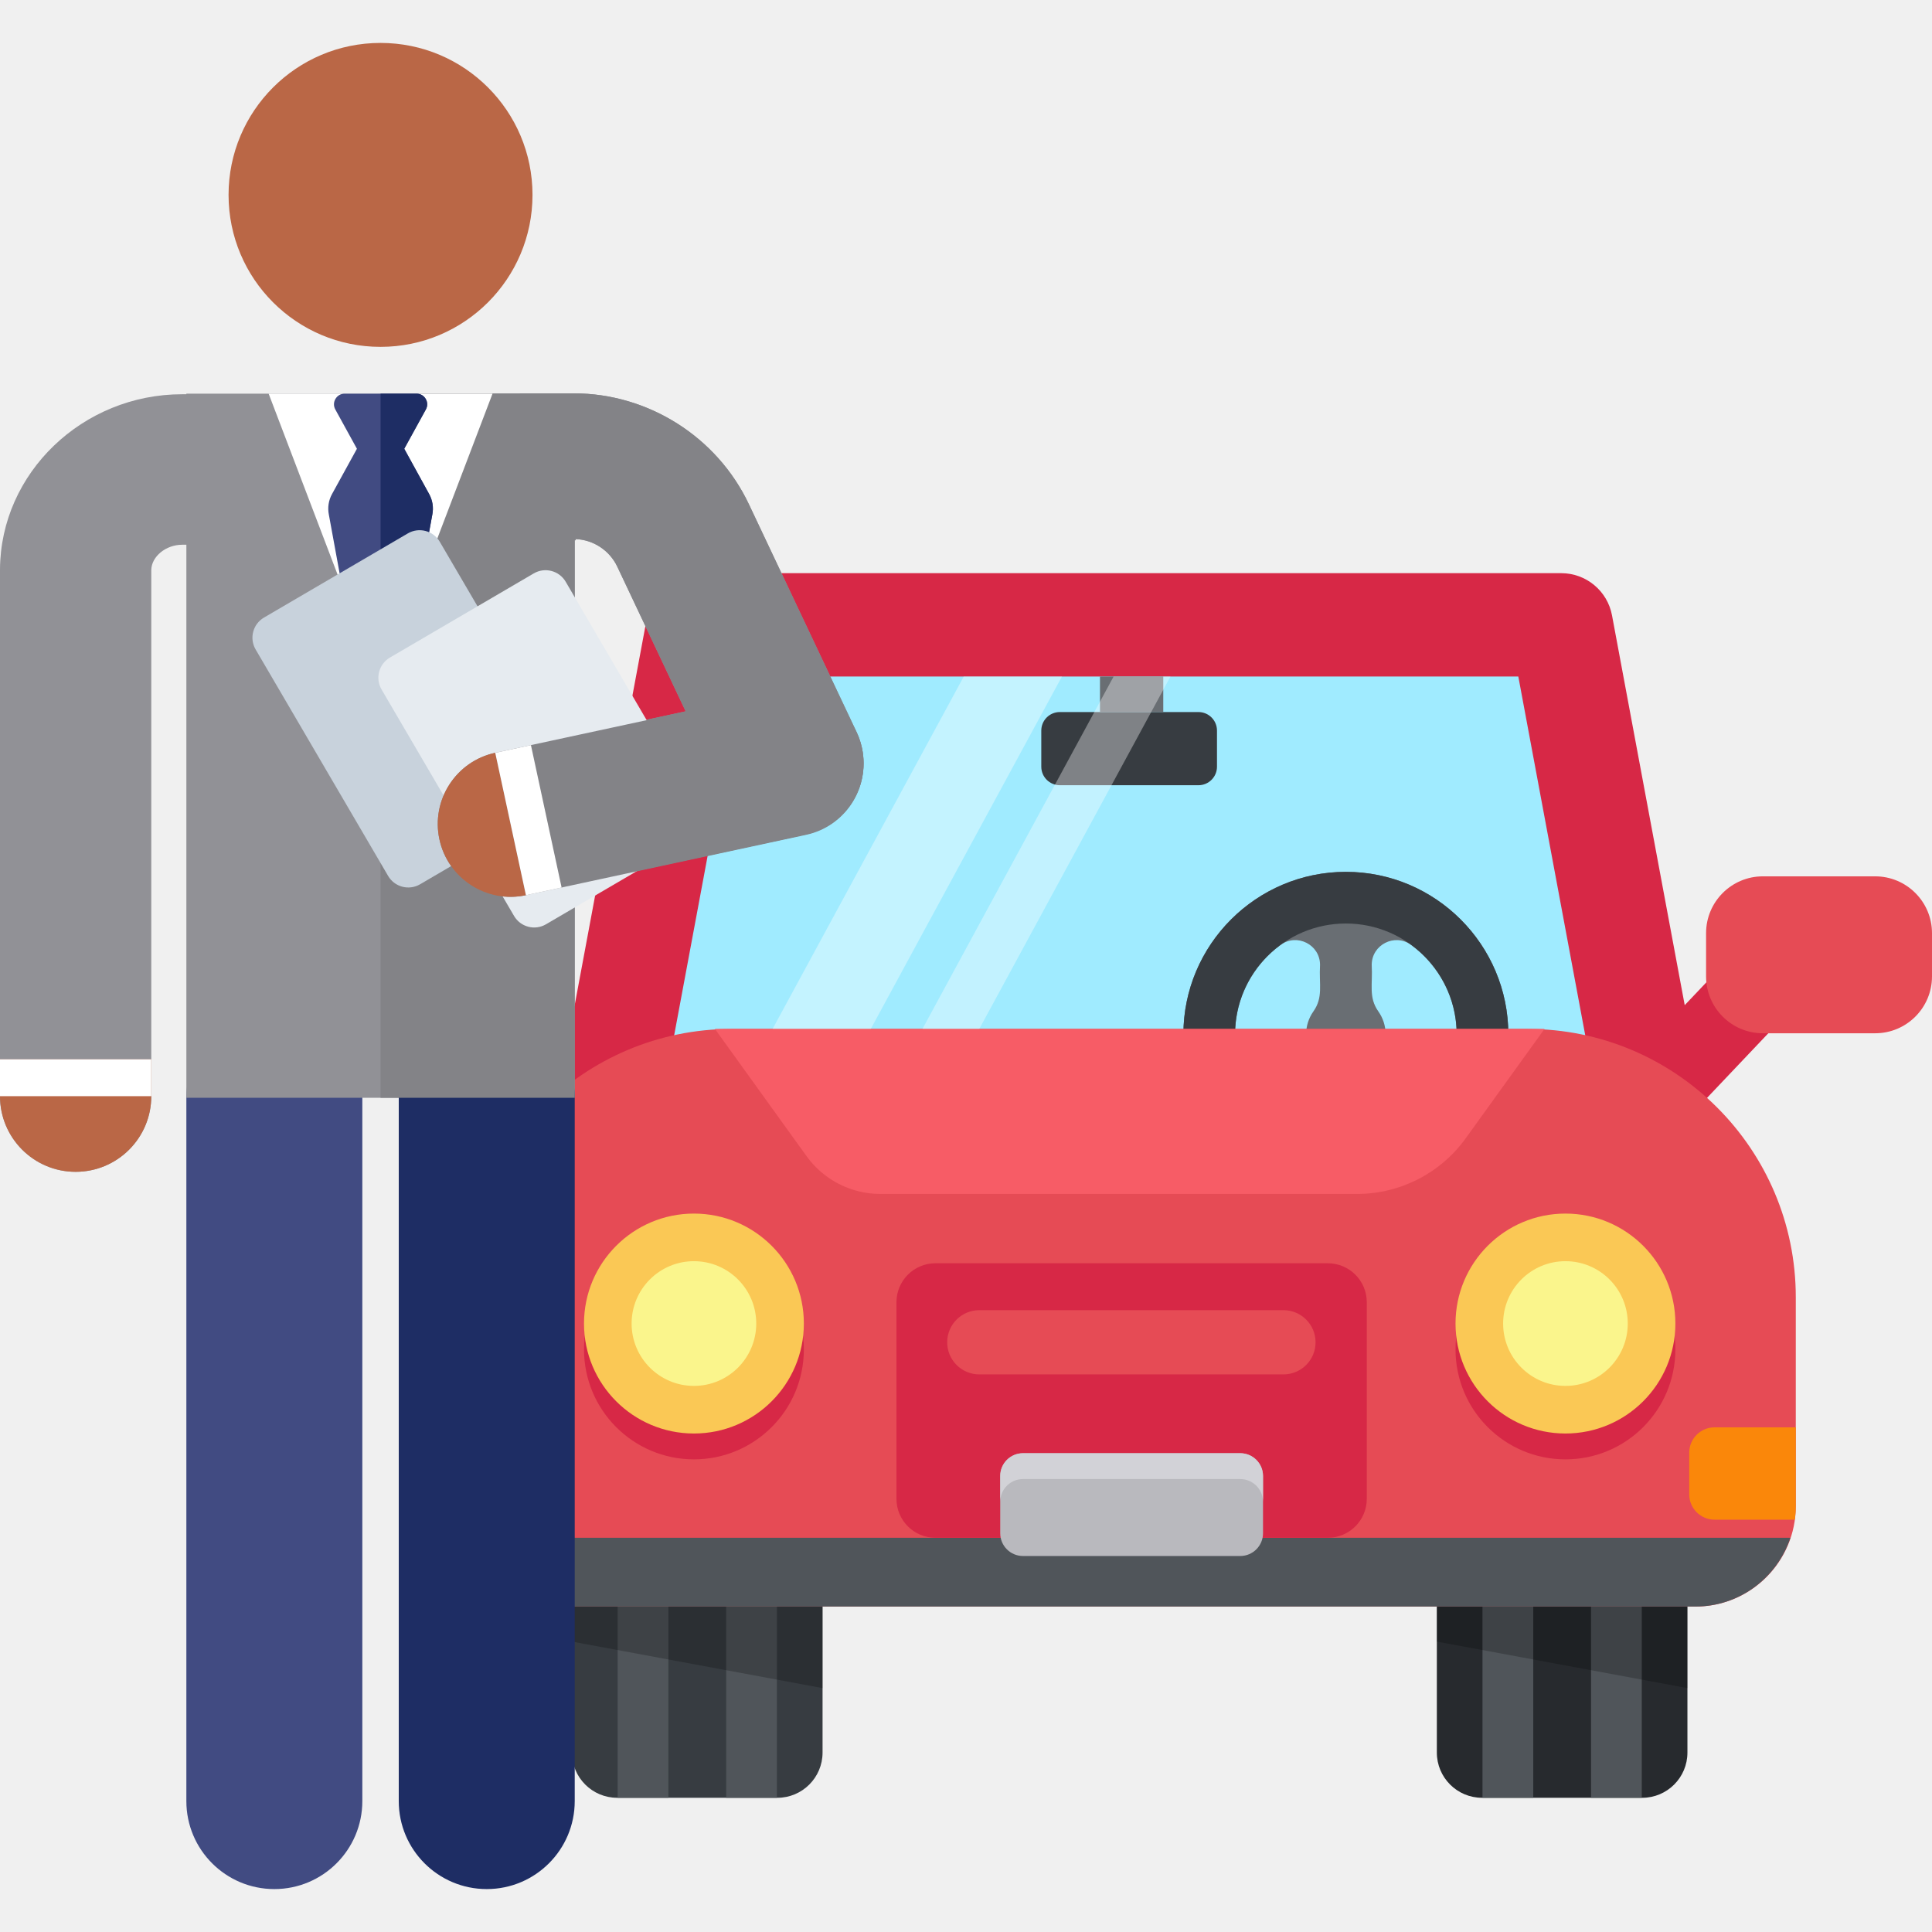
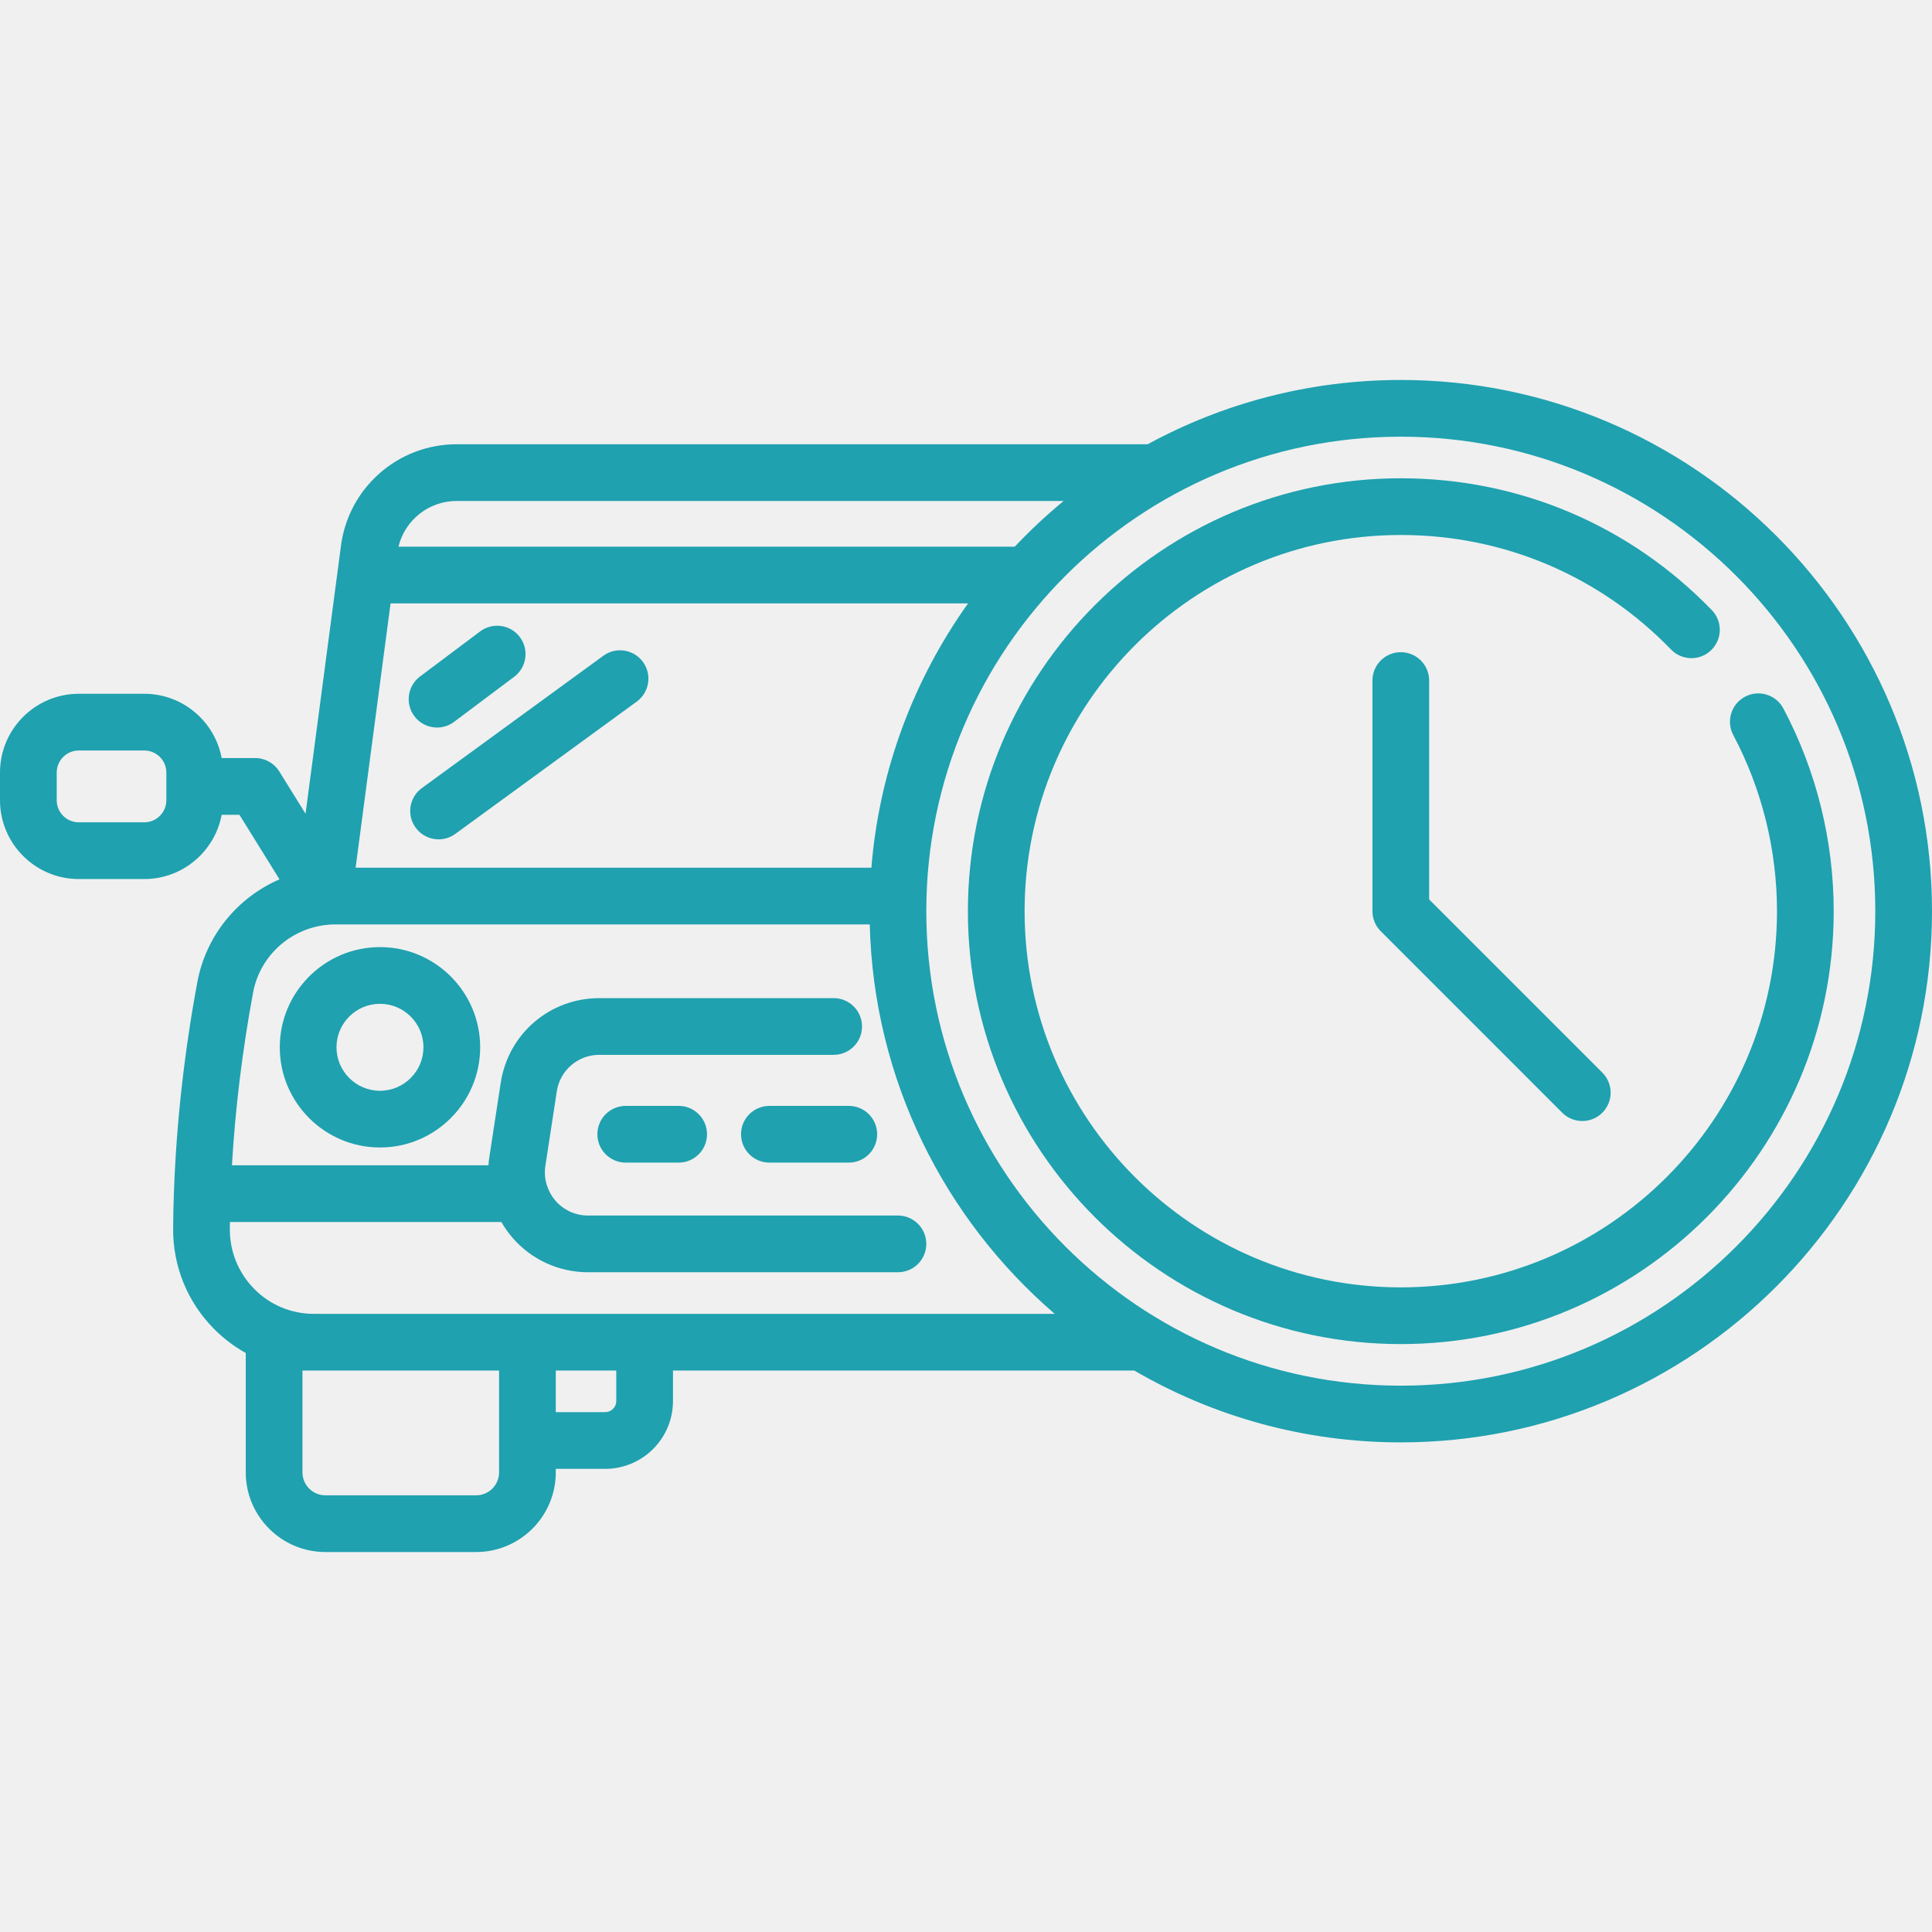
- <svg xmlns="http://www.w3.org/2000/svg" width="100" height="100" viewBox="0 0 512 512">
-   <path d="M163.571 476.436c-6.623 0-11.992-5.369-11.992-11.992v-97.009c0-18.338 14.866-33.203 33.204-33.203s33.204 14.865 33.204 33.203v97.009c0 6.623-5.369 11.992-11.992 11.992h-42.424z" fill="#373c41" />
-   <path d="M392.771 476.436c-6.623 0-11.992-5.369-11.992-11.992v-99.656c0-16.875 14.866-30.554 33.203-30.554 18.338 0 33.204 13.68 33.204 30.554v99.656c0 6.623-5.369 11.992-11.992 11.992h-42.423z" fill="#272a2e" />
-   <path d="M163.682 425.754h13.447v50.683h-13.447zm28.761 0h13.447v50.683h-13.447zm200.435 0h13.447v50.683h-13.447zm28.761 0h13.447v50.683h-13.447z" fill="#50555a" />
-   <path d="M161.128 302.005a10.573 10.573 0 0 1-7.693-3.305l-29.575-31.184c-4.028-4.247-3.85-10.955.396-14.983 4.248-4.028 10.956-3.851 14.984.396l29.575 31.184c4.028 4.247 3.85 10.955-.396 14.983a10.56 10.56 0 0 1-7.291 2.909z" fill="#d72846" />
-   <path d="M101.53 273.827h29.745c8.319 0 15.063-6.744 15.063-15.063v-11.462c0-8.319-6.744-15.063-15.063-15.063H101.53c-8.319 0-15.063 6.744-15.063 15.063v11.462c0 8.318 6.744 15.063 15.063 15.063z" fill="#f75c66" />
-   <path d="M437.338 302.005c-2.618 0-5.242-.964-7.292-2.908-4.247-4.028-4.425-10.736-.397-14.983l29.575-31.184c4.028-4.247 10.736-4.425 14.983-.396 4.247 4.028 4.425 10.736.397 14.983L445.03 298.7a10.566 10.566 0 0 1-7.692 3.305z" fill="#d72846" />
-   <path d="M496.936 273.827h-29.745c-8.319 0-15.063-6.744-15.063-15.063v-11.462c0-8.319 6.744-15.063 15.063-15.063h29.745c8.319 0 15.063 6.744 15.063 15.063v11.462c.001 8.318-6.743 15.063-15.063 15.063z" fill="#e64b55" />
-   <path fill="#a0ebff" d="M435.49 285.666H163.361l20.541-121.037h231.047z" />
-   <path d="M317.603 208.093h-36.739a4.91 4.91 0 0 1-4.911-4.911v-9.57a4.91 4.91 0 0 1 4.911-4.911h36.739a4.91 4.91 0 0 1 4.911 4.911v9.57c0 2.712-2.2 4.911-4.911 4.911z" fill="#373c41" />
-   <path d="M451.896 295.474a13.693 13.693 0 0 1-13.458 16.201H160.327a13.69 13.69 0 0 1-13.458-16.201l24.698-132.399a13.69 13.69 0 0 1 13.458-11.18h228.716a13.69 13.69 0 0 1 13.458 11.18l24.697 132.399zm-275.088-11.179h245.15l-19.59-105.019H196.397l-19.589 105.019z" fill="#d72846" />
-   <path d="M356.669 231.047c-23.742 0-43.057 19.315-43.057 43.057s19.315 43.057 43.057 43.057 43.057-19.315 43.057-43.057c.001-23.742-19.314-43.057-43.057-43.057zm0 72.42c-16.191 0-29.363-13.172-29.363-29.363 0-9.735 4.768-18.365 12.089-23.702 4.313-3.144 10.427-.083 10.427 5.309-.301 5.234.9 8.562-1.766 12.337a10.46 10.46 0 0 0-1.92 6.055c0 3.201 1.433 6.063 3.686 7.996v7.148h13.695V282.1a10.507 10.507 0 0 0 3.687-7.996c0-2.255-.712-4.343-1.92-6.056-2.665-3.774-1.463-7.1-1.766-12.337 0-5.364 6.107-8.458 10.426-5.308 7.322 5.336 12.09 13.965 12.09 23.702-.001 16.191-13.173 29.362-29.365 29.362z" fill="#696e73" />
-   <path d="M356.669 317.161c-23.742 0-43.057-19.315-43.057-43.057s19.315-43.057 43.057-43.057 43.057 19.315 43.057 43.057-19.314 43.057-43.057 43.057zm0-72.421c-16.191 0-29.363 13.172-29.363 29.364s13.172 29.363 29.363 29.363c16.192 0 29.364-13.172 29.364-29.363s-13.172-29.364-29.364-29.364z" fill="#373c41" />
-   <path d="M217.987 447.362v-79.925c0-18.338-14.866-33.203-33.204-33.203s-33.204 14.866-33.204 33.203v67.601l66.408 12.324zm229.198 0v-79.925c0-18.338-14.866-33.203-33.204-33.203s-33.203 14.866-33.203 33.203v67.601l66.407 12.324z" opacity=".22" />
-   <path d="M475.901 399.139c0 14.701-11.918 26.618-26.618 26.618h-299.8c-14.701 0-26.618-11.918-26.618-26.618V343.8c0-39.281 31.843-71.124 71.124-71.124h210.79c39.281 0 71.124 31.843 71.124 71.124v55.339h-.002z" fill="#e64b55" />
-   <path d="M124.293 407.527c3.51 10.581 13.43 18.229 25.191 18.229h299.8c11.761 0 21.681-7.649 25.191-18.229H124.293z" fill="#50555a" />
-   <g fill="#d72846">
-     <path d="M351.89 407.527H247.893c-5.7 0-10.321-4.621-10.321-10.321v-52.104c0-5.7 4.621-10.321 10.321-10.321H351.89c5.7 0 10.321 4.621 10.321 10.321v52.104c.001 5.7-4.62 10.321-10.321 10.321z" />
-     <ellipse cx="183.899" cy="357.602" rx="29.132" ry="29.142" />
-     <ellipse cx="414.86" cy="357.602" rx="29.132" ry="29.142" />
-   </g>
-   <g fill="#fac855">
-     <ellipse cx="183.899" cy="350.752" rx="29.132" ry="29.142" />
-     <ellipse cx="414.86" cy="350.752" rx="29.132" ry="29.142" />
-   </g>
-   <path d="M328.681 412.356h-57.579a6.032 6.032 0 0 1-6.032-6.032V391.15a6.032 6.032 0 0 1 6.032-6.032h57.579a6.032 6.032 0 0 1 6.032 6.032v15.174a6.032 6.032 0 0 1-6.032 6.032z" fill="#b9b9be" />
-   <path d="M328.681 385.119h-57.579a6.032 6.032 0 0 0-6.032 6.031v6.847a6.032 6.032 0 0 1 6.032-6.031h57.579c3.331 0 6.032 2.7 6.032 6.031v-6.847a6.032 6.032 0 0 0-6.032-6.031z" fill="#d2d2d7" />
-   <g fill="#faf58c">
-     <ellipse cx="414.86" cy="350.752" rx="16.515" ry="16.525" />
-     <ellipse cx="183.899" cy="350.752" rx="16.515" ry="16.525" />
-   </g>
-   <path d="M340.255 347.206h-80.726a8.513 8.513 0 0 0 0 17.026h80.726a8.514 8.514 0 0 0 0-17.026z" fill="#e64b55" />
-   <path d="M388.436 301.652a35.507 35.507 0 0 1-28.812 14.756H233.307a24.115 24.115 0 0 1-19.567-10.021l-24.279-33.71h219.845l-20.87 28.975z" fill="#f75c66" />
-   <path d="M151.58 384.976a6.717 6.717 0 0 0-6.717-6.717h-21.751v24.467h21.751a6.717 6.717 0 0 0 6.717-6.717v-11.033zm302.801-6.716a6.717 6.717 0 0 0-6.717 6.717v11.033a6.717 6.717 0 0 0 6.717 6.717h21.272c.158-1.174.248-2.371.248-3.588V378.26h-21.52z" fill="#fa870a" />
-   <path fill="#696e73" d="M291.502 179.279h16.775v9.425h-16.775z" />
-   <path fill="#fff" d="M281.431 179.276h-26.02l-50.669 93.4h26.02z" opacity=".38" />
-   <path fill="#fff" d="M310.189 179.276h-15.065l-50.668 93.4h15.064z" opacity=".36" />
-   <path d="M72.704 500.625c-12.877 0-23.317-10.439-23.317-23.317V290.932c0-12.877 10.439-23.317 23.317-23.317s23.317 10.439 23.317 23.317v186.377c0 12.876-10.44 23.316-23.317 23.316z" fill="#414b82" />
-   <path d="M227.007 194.002l-28.529-60.349c-8.447-17.869-26.677-29.415-46.441-29.415h-50.604c-.557 0-1.104.037-1.649.083H49.386v.159h-1.12C21.899 104.48.134 125.311 0 150.914V290.5c0 11.07 8.974 20.045 20.045 20.045 11.07 0 20.045-8.974 20.045-20.045V151.089c.041-3.587 3.853-6.726 8.178-6.726h1.12v146.568H152.31v-56.6l60.881-13.118c4.309-.929 8.295-3.136 11.126-6.514a19.32 19.32 0 0 0 2.69-20.697zm-74.698.84v-51.66h.227v-.323c4.717.188 9.014 3.002 11.042 7.292l18.132 38.356-29.401 6.335z" fill="#919196" />
-   <path d="M0 280.727v9.772c0 11.07 8.974 20.045 20.045 20.045s20.045-8.974 20.045-20.045v-9.772H0z" fill="#ba6746" />
-   <path fill="#fff" d="M0 280.725h40.088v9.772H0z" />
-   <path d="M128.992 500.625c-12.877 0-23.317-10.439-23.317-23.317V290.932c0-12.877 10.439-23.317 23.317-23.317 12.877 0 23.317 10.439 23.317 23.317v186.377c0 12.876-10.44 23.316-23.317 23.316z" fill="#1e2d64" />
-   <circle cx="100.844" cy="51.649" r="40.274" fill="#ba6746" />
-   <path d="M227.007 194.002l-28.529-60.349c-8.447-17.869-26.676-29.415-46.442-29.415h-14.294v.083h-36.894v186.61h51.461v-56.6l61.314-13.211a19.298 19.298 0 0 0 13.242-10.326 19.298 19.298 0 0 0 .142-16.792zm-74.698.84v-51.66h.227v-.323c4.717.188 9.014 3.002 11.042 7.292l18.132 38.356-29.401 6.335z" fill="#838387" />
-   <path fill="#fff" d="M100.857 104.321H71.19l29.667 77.849 29.669-77.849z" />
-   <path d="M113.732 130.94l-6.604-12.011 5.731-10.423c1.033-1.879-.328-4.185-2.475-4.185H91.332c-2.144 0-3.509 2.303-2.475 4.185l5.731 10.423-6.604 12.011a8.013 8.013 0 0 0-.836 5.43l3.47 18.929 10.24 26.869 10.24-26.869 3.47-18.929a8.012 8.012 0 0 0-.836-5.43z" fill="#414b82" />
-   <path d="M110.384 104.321c2.144 0 3.509 2.303 2.475 4.185l-5.731 10.423 6.604 12.011a8.013 8.013 0 0 1 .836 5.43l-3.47 18.929-10.24 26.87V104.32l9.526.001z" fill="#1e2d64" />
-   <path fill="#373c41" d="M116.9 167.907h23.03v6.717H116.9z" />
-   <path d="M149.437 212.044l-38.119 22.303a6.186 6.186 0 0 1-8.462-2.215l-35.11-60.01a6.186 6.186 0 0 1 2.215-8.462l38.12-22.303a6.186 6.186 0 0 1 8.462 2.215l35.11 60.01a6.185 6.185 0 0 1-2.216 8.462z" fill="#c8d2dc" />
-   <path d="M182.809 222.645l-38.119 22.303a6.186 6.186 0 0 1-8.462-2.215l-35.11-60.01a6.186 6.186 0 0 1 2.215-8.462l38.12-22.303a6.186 6.186 0 0 1 8.462 2.215l35.11 60.01a6.187 6.187 0 0 1-2.216 8.462z" fill="#e6ebf0" />
-   <path d="M116.449 222.431c-2.245-10.42 4.382-20.688 14.803-22.934l74.239-15.996c10.424-2.248 20.689 4.382 22.935 14.803s-4.382 20.688-14.803 22.934l-74.239 15.996c-10.465 2.254-20.699-4.426-22.935-14.803z" fill="#838387" />
-   <path d="M131.252 199.497c-10.42 2.245-17.048 12.513-14.803 22.934 2.235 10.376 12.469 17.058 22.935 14.803l-8.132-37.737z" fill="#ba6746" />
-   <path fill="#fff" d="M148.832 235.203l-9.457 2.037-8.13-37.739 9.457-2.037z" />
+ <svg xmlns="http://www.w3.org/2000/svg" width="100" height="100" fill="#1fa1af" viewBox="0 0 511.999 511.999">
+   <path d="M100.697 250.99c-14.641 0-26.552 11.911-26.552 26.552s11.911 26.552 26.552 26.552 26.552-11.911 26.552-26.552-11.912-26.552-26.552-26.552zm0 38.075c-6.353 0-11.522-5.169-11.522-11.523 0-6.353 5.169-11.522 11.522-11.522 6.353 0 11.523 5.169 11.523 11.522-.001 6.353-5.17 11.523-11.523 11.523zm79.154 4.007h-14.027a7.515 7.515 0 1 0 0 15.03h14.027a7.515 7.515 0 1 0 0-15.03zm45.088 0h-21.041a7.515 7.515 0 1 0 0 15.03h21.041a7.515 7.515 0 1 0 0-15.03zm-87.17-124.242a7.516 7.516 0 0 0-10.521-1.503l-16.031 12.023a7.516 7.516 0 0 0 9.018 12.024l16.031-12.023a7.516 7.516 0 0 0 1.503-10.521zm32.624 6.594a7.513 7.513 0 0 0-10.5-1.644l-48.094 35.068a7.514 7.514 0 0 0-1.644 10.5 7.502 7.502 0 0 0 6.078 3.088c1.535 0 3.085-.47 4.422-1.444l48.094-35.068a7.516 7.516 0 0 0 1.644-10.5z" />
+   <path d="M371.225 100.697c-24.27 0-47.125 6.174-67.078 17.033H121.021c-15.719 0-28.913 11.76-30.722 27.367l-9.328 70.552-6.955-11.205a7.515 7.515 0 0 0-6.384-3.552h-8.887c-1.812-9.68-10.311-17.033-20.508-17.033H20.879C9.366 183.859 0 193.225 0 204.738v7.338c0 11.512 9.366 20.879 20.879 20.879h17.358c10.198 0 18.696-7.353 20.508-17.033h4.707l10.62 17.11c-11.084 4.805-19.481 14.839-21.788 27.298-3.466 18.732-5.524 37.255-6.174 55.218a7.508 7.508 0 0 0-.041.784c0 .03.004.06.005.09a332.829 332.829 0 0 0-.195 9.114c-.066 10.075 3.797 19.55 10.88 26.679a37.358 37.358 0 0 0 8.368 6.337v31.645c0 11.638 9.469 21.105 21.105 21.105h39.949c11.638 0 21.105-9.467 21.105-21.105v-.937h13.1c9.904 0 17.961-8.057 17.961-17.961v-8.09h121.738c.16 0 .318-.014.475-.024 20.782 12.112 44.925 19.061 70.664 19.061 77.624 0 140.775-63.151 140.775-140.775s-63.15-140.774-140.774-140.774zM44.086 212.076a5.856 5.856 0 0 1-5.849 5.849H20.879a5.856 5.856 0 0 1-5.849-5.849v-7.338a5.856 5.856 0 0 1 5.849-5.849h17.358a5.856 5.856 0 0 1 5.849 5.849v7.338zm76.935-79.317h160.863a141.735 141.735 0 0 0-12.965 12.117H105.594c1.716-7.029 8.019-12.117 15.427-12.117zm-17.519 27.146H256.55c-14.329 20.086-23.512 44.08-25.626 70.044H94.241l9.261-70.044zm28.756 221.841v8.453a6.083 6.083 0 0 1-6.076 6.076h-39.95a6.083 6.083 0 0 1-6.076-6.076V363.21h52.102v18.536zm31.061-10.447a2.936 2.936 0 0 1-2.932 2.932h-13.1V363.21h16.031v8.089zM83.175 348.18a22.054 22.054 0 0 1-15.754-6.557c-4.24-4.268-6.554-9.946-6.513-15.987.004-.593.026-1.194.033-1.789h71.932a26.462 26.462 0 0 0 2.877 4.089 26.425 26.425 0 0 0 20.072 9.223h82.141a7.515 7.515 0 1 0 0-15.03h-82.141a11.41 11.41 0 0 1-8.669-3.984 11.407 11.407 0 0 1-2.145-3.8 7.178 7.178 0 0 0-.199-.618 11.413 11.413 0 0 1-.28-4.753l3.023-19.733a11.363 11.363 0 0 1 11.293-9.695h62.085a7.515 7.515 0 1 0 0-15.03h-62.085c-13.159 0-24.156 9.44-26.149 22.448l-3.023 19.733a26.726 26.726 0 0 0-.228 2.119H61.47c.866-14.945 2.728-30.266 5.594-45.752 1.94-10.481 11.138-18.086 21.873-18.086h141.558c1.012 41.209 19.821 78.077 49.013 103.203H83.175zm288.05 19.037c-69.336 0-125.746-56.409-125.746-125.746s56.409-125.746 125.746-125.746 125.746 56.409 125.746 125.746-56.41 125.746-125.746 125.746z" />
+   <path d="M472.609 187.75a7.514 7.514 0 0 0-10.161-3.113 7.514 7.514 0 0 0-3.114 10.16c7.579 14.277 11.586 30.416 11.586 46.675 0 54.971-44.723 99.695-99.695 99.695s-99.695-44.723-99.695-99.695 44.723-99.695 99.695-99.695c27.231 0 52.667 10.781 71.623 30.356a7.516 7.516 0 0 0 10.626.17 7.513 7.513 0 0 0 .17-10.626c-21.813-22.524-51.083-34.929-82.42-34.929-63.259-.001-114.723 51.464-114.723 114.723s51.465 114.724 114.724 114.724 114.724-51.465 114.724-114.724c0-18.706-4.613-37.283-13.34-53.721z" />
+   <path d="M424.632 284.252L378.74 238.36v-58.007a7.515 7.515 0 1 0-15.03 0v61.119c0 1.993.792 3.904 2.201 5.314l48.094 48.094a7.491 7.491 0 0 0 5.313 2.2 7.514 7.514 0 0 0 5.314-12.828z" />
</svg>
